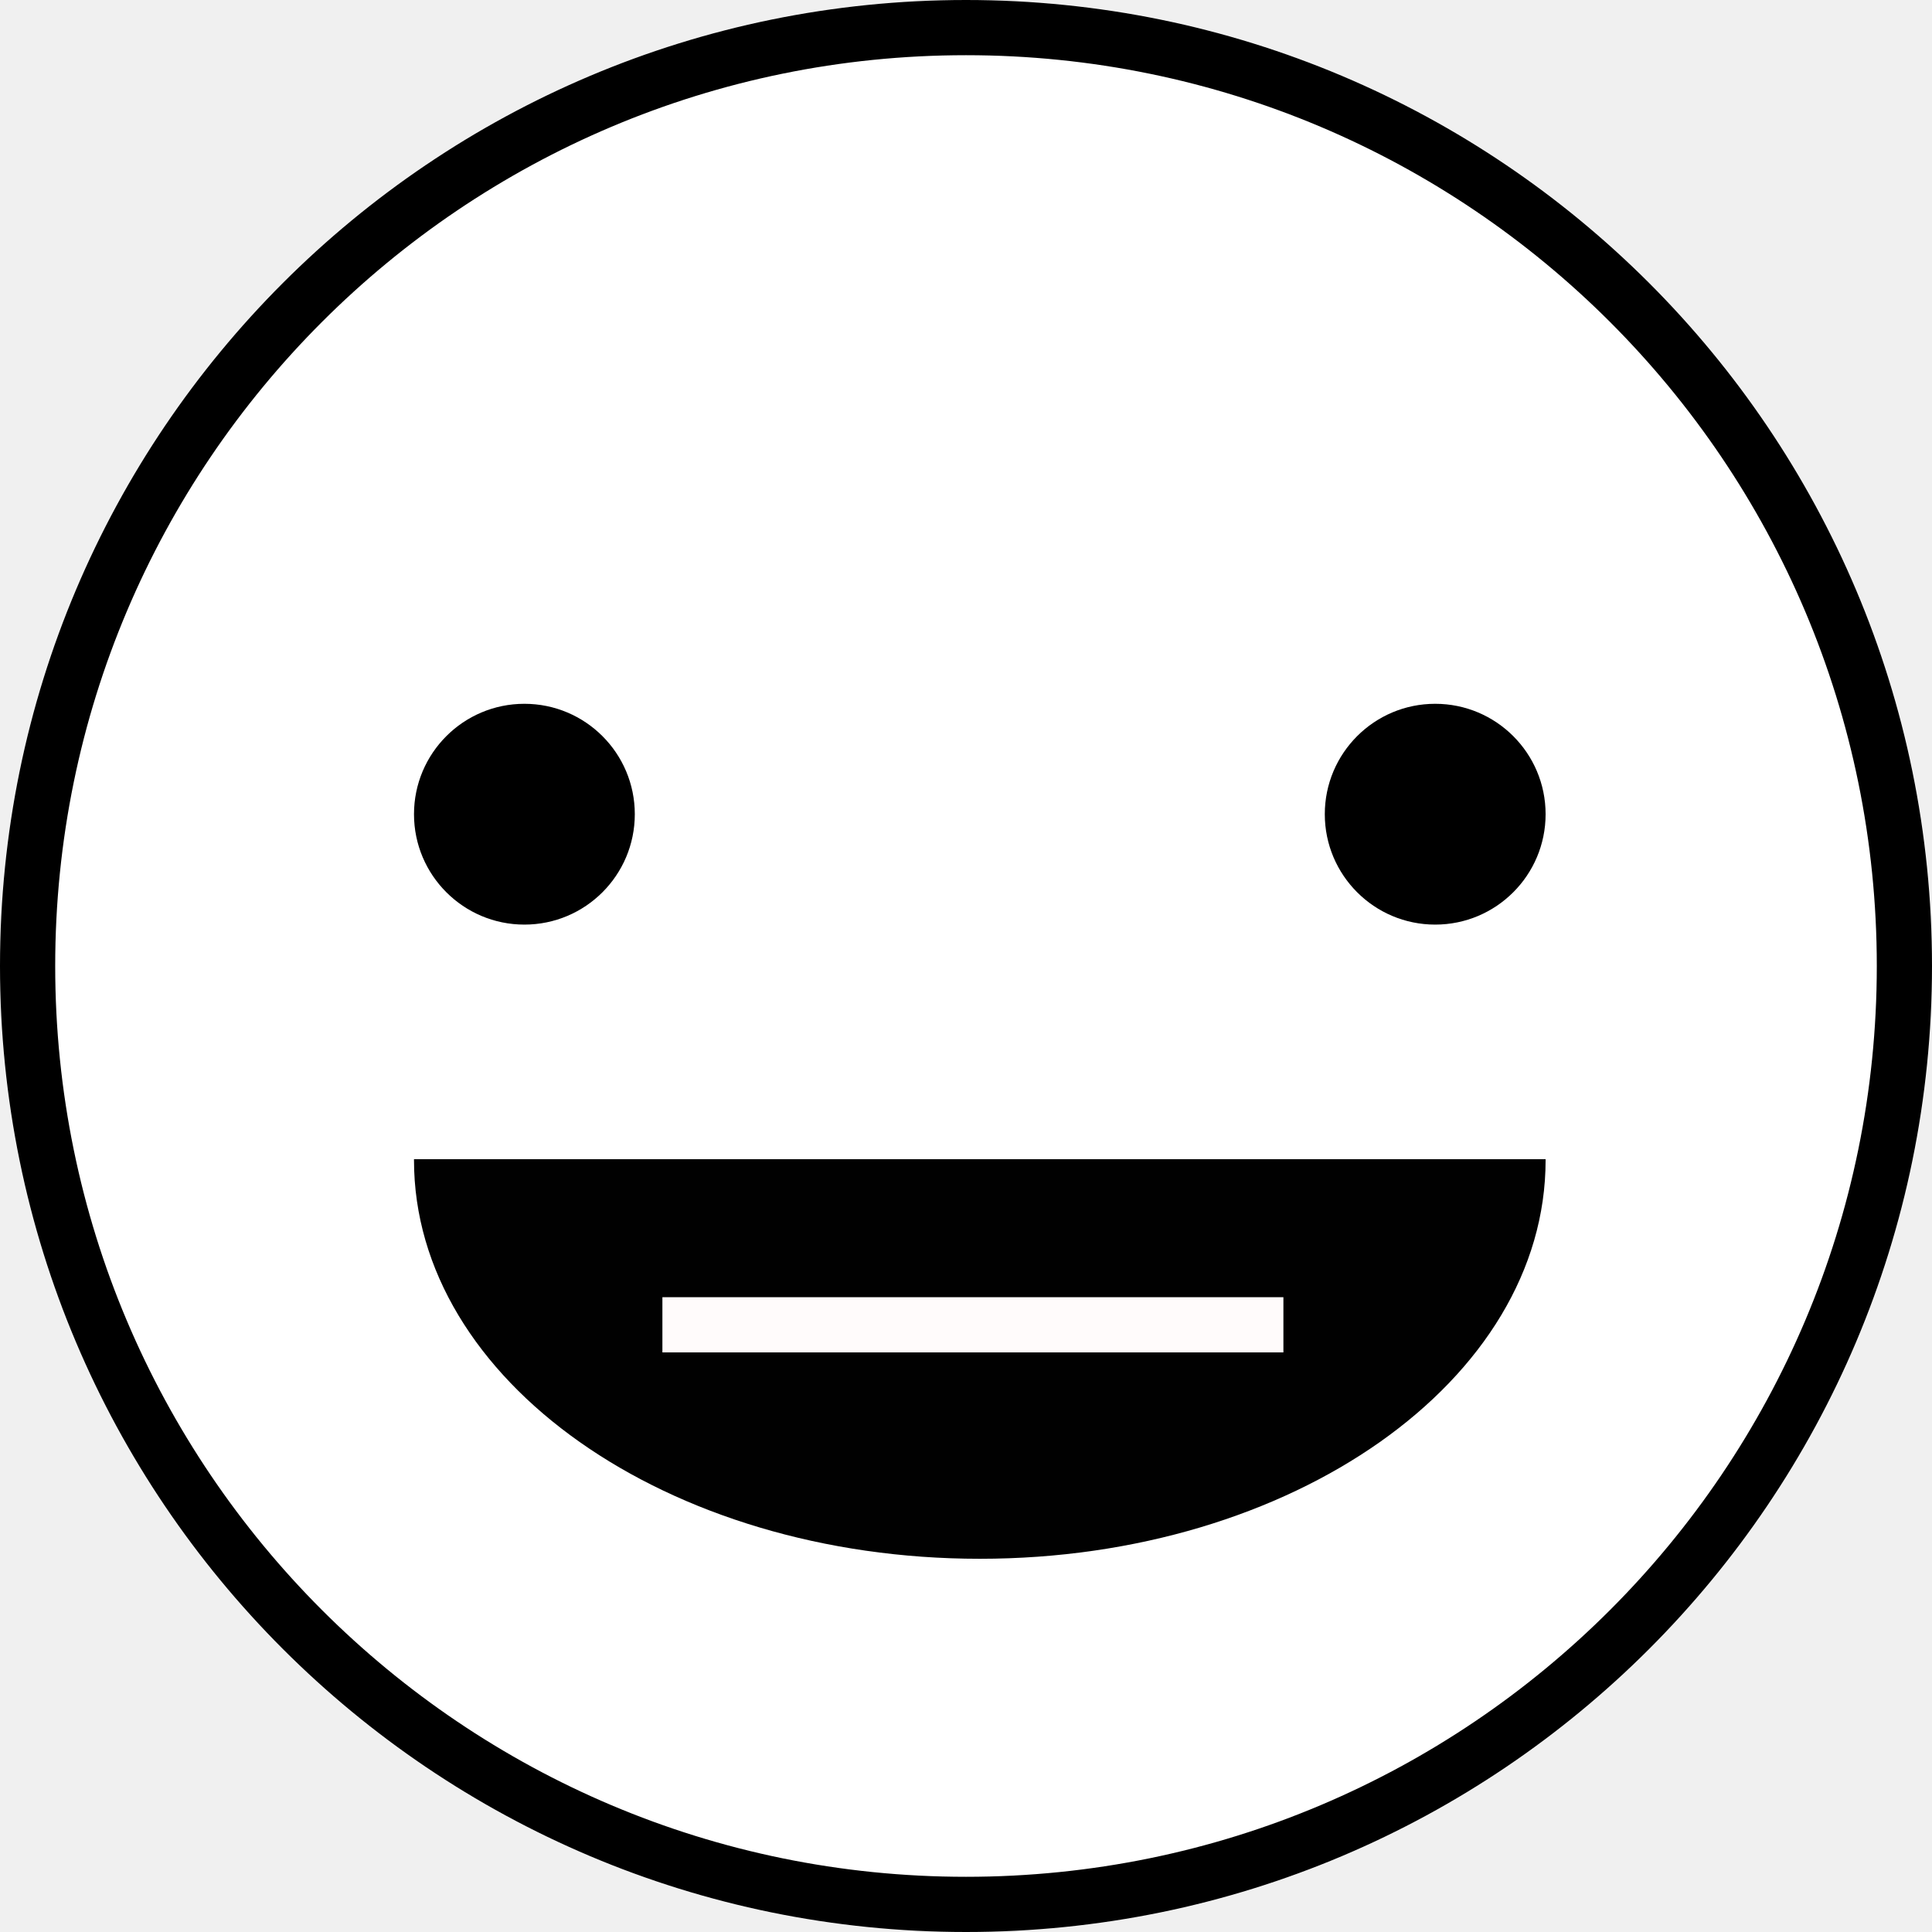
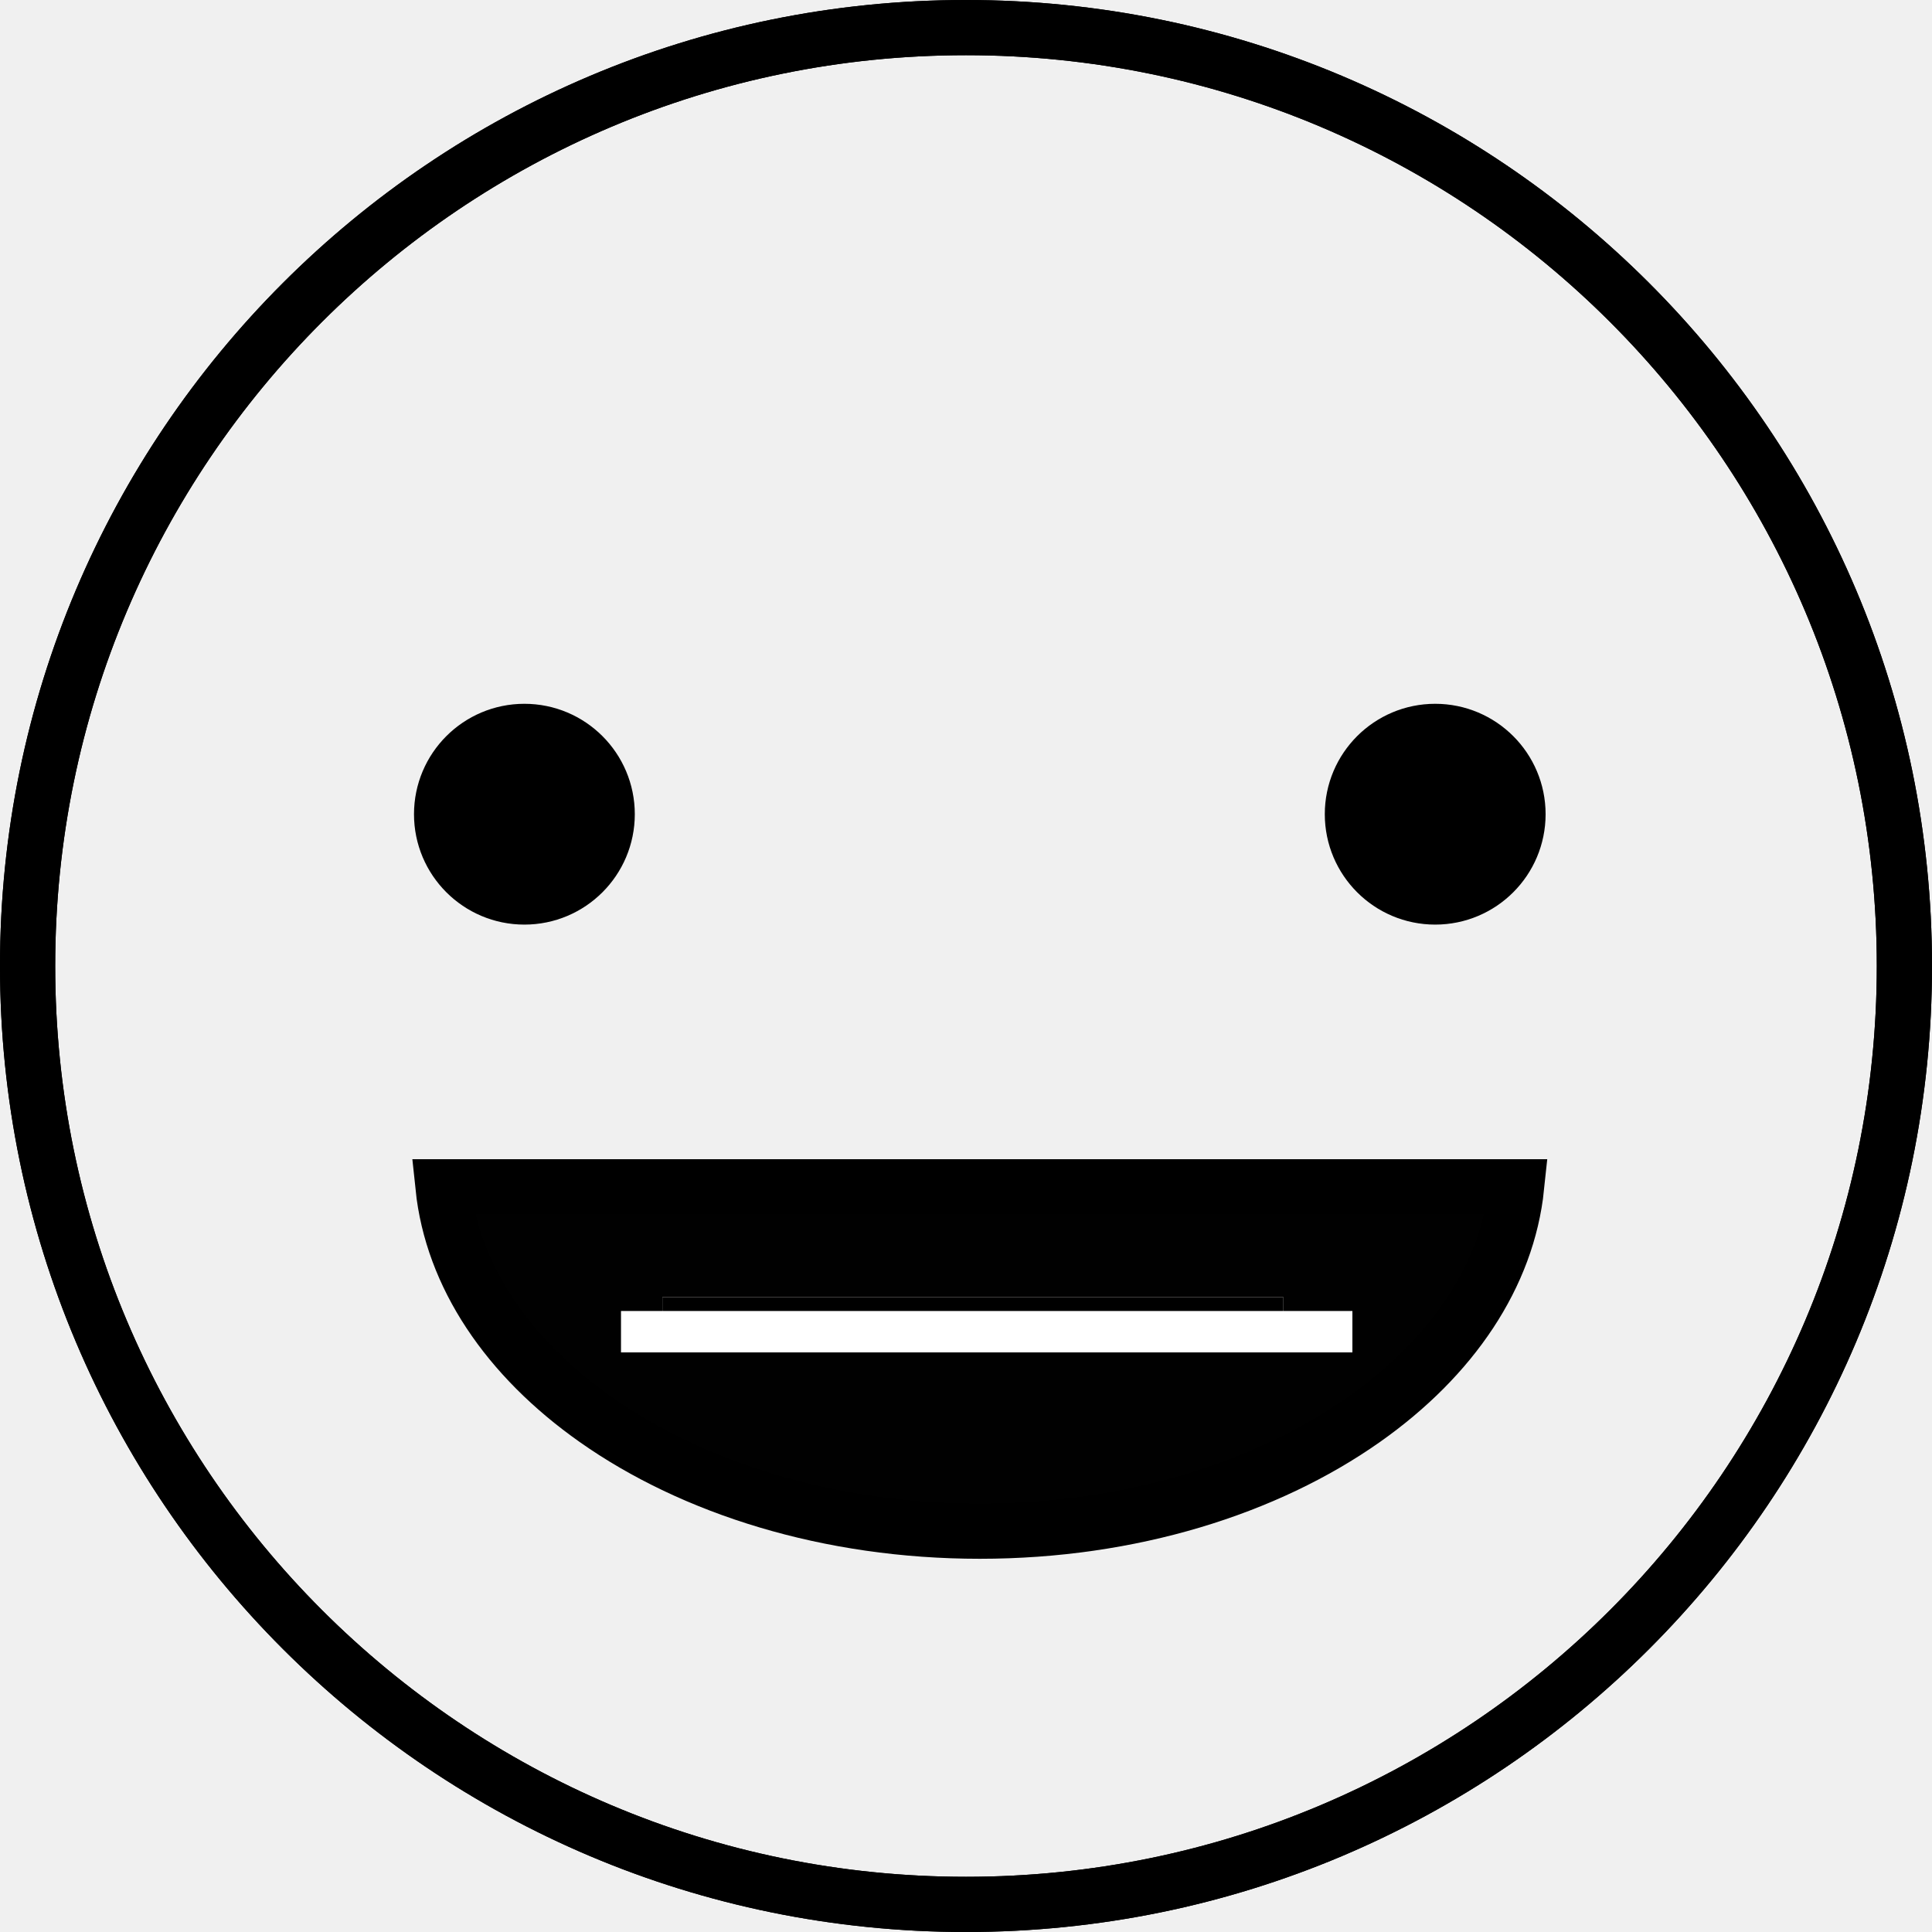
<svg xmlns="http://www.w3.org/2000/svg" width="140" height="140" viewBox="0 0 140 140" fill="none">
-   <path d="M140 70C140 108.66 108.66 140 70 140C31.34 140 0 108.66 0 70C0 31.34 31.34 0 70 0C108.66 0 140 31.34 140 70Z" fill="white" />
-   <path fill-rule="evenodd" clip-rule="evenodd" d="M70 136C106.451 136 136 106.451 136 70C136 33.549 106.451 4 70 4C33.549 4 4 33.549 4 70C4 106.451 33.549 136 70 136ZM70 140C108.66 140 140 108.66 140 70C140 31.34 108.66 0 70 0C31.34 0 0 31.34 0 70C0 108.66 31.34 140 70 140Z" fill="black" />
-   <path d="M46 59C46 63.418 42.418 67 38 67C33.582 67 30 63.418 30 59C30 54.582 33.582 51 38 51C42.418 51 46 54.582 46 59Z" fill="black" />
-   <path d="M112 59C112 63.418 108.418 67 104 67C99.582 67 96 63.418 96 59C96 54.582 99.582 51 104 51C108.418 51 112 54.582 112 59Z" fill="black" />
-   <path fill-rule="evenodd" clip-rule="evenodd" d="M30 84C30 84.024 30 84.048 30 84.072C30 100.024 48.356 112.955 71 112.955C93.644 112.955 112 100.024 112 84.072C112 84.048 112 84.024 112 84H30Z" fill="#010101" />
-   <path d="M48 94H93V98H48V94Z" fill="#FFFBFB" />
+   <g clip-path="url(#clip0_106_140)">
+     <path fill-rule="evenodd" clip-rule="evenodd" d="M70 136C106.451 136 136 106.451 136 70C136 33.549 106.451 4 70 4C33.549 4 4 33.549 4 70C4 106.451 33.549 136 70 136ZM70 140C108.66 140 140 108.66 140 70C140 31.34 108.66 0 70 0C31.34 0 0 31.34 0 70C0 108.66 31.34 140 70 140Z" fill="black" />
+     <mask id="mask0_106_140" style="mask-type:alpha" maskUnits="userSpaceOnUse" x="0" y="0" width="140" height="140">
+       <path fill-rule="evenodd" clip-rule="evenodd" d="M70 136C106.451 136 136 106.451 136 70C136 33.549 106.451 4 70 4C33.549 4 4 33.549 4 70C4 106.451 33.549 136 70 136ZM70 140C108.66 140 140 108.66 140 70C140 31.34 108.66 0 70 0C31.34 0 0 31.34 0 70C0 108.66 31.34 140 70 140Z" fill="black" />
+     </mask>
+     <g mask="url(#mask0_106_140)">
+       <path d="M132 70C132 104.242 104.242 132 70 132V140C108.66 140 140 108.66 140 70H132ZM70 8C104.242 8 132 35.758 132 70H140C140 31.34 108.66 0 70 0V8ZM8 70C8 35.758 35.758 8 70 8V0C31.34 0 0 31.34 0 70H8ZM70 132C35.758 132 8 104.242 8 70H0C0 108.66 31.34 140 70 140V132ZM136 70C136 106.451 106.451 136 70 136V144C110.869 144 144 110.869 144 70H136ZM70 4C106.451 4 136 33.549 136 70H144C144 29.131 110.869 -4 70 -4V4ZM4 70C4 33.549 33.549 4 70 4V-4C29.131 -4 -4 29.131 -4 70H4ZM70 136C33.549 136 4 106.451 4 70H-4C-4 110.869 29.131 144 70 144V136Z" fill="black" />
+     </g>
+     <path d="M44 59C44 62.314 41.314 65 38 65C34.686 65 32 62.314 32 59C32 55.686 34.686 53 38 53C41.314 53 44 55.686 44 59Z" fill="black" stroke="black" stroke-width="4" />
+     <path d="M110 59C110 62.314 107.314 65 104 65C100.686 65 98 62.314 98 59C98 55.686 100.686 53 104 53C107.314 53 110 55.686 110 59Z" fill="black" stroke="black" stroke-width="4" />
+     <path d="M109.9 86C109.232 92.415 105.251 98.344 98.84 102.86C91.796 107.822 81.959 110.955 71 110.955C60.041 110.955 50.204 107.822 43.16 102.86C36.749 98.344 32.768 92.415 32.1 86H109.9Z" fill="#010101" stroke="black" stroke-width="4" />
+     <path d="M48 94H93V98H48V94Z" fill="#FFFBFB" />
+     <mask id="mask1_106_140" style="mask-type:alpha" maskUnits="userSpaceOnUse" x="48" y="94" width="45" height="4">
+       <path d="M48 94H93V98H48V94Z" fill="black" />
+     </mask>
+     <g mask="url(#mask1_106_140)">
+       <path d="M48 94V90H44V94H48ZM93 94H97V90H93V94ZM93 98V102H97V98H93ZM48 98H44V102H48V98ZM48 98H93V90H48V98ZM89 94V98H97V94H89ZM93 94H48V102H93V94ZM52 98V94H44V98H52Z" fill="black" />
+     </g>
+     <path d="M49 96V95H45V96H49ZM94 96H98V95H94V96ZM94 97V98H98V97H94ZM49 97H45V98H49V97ZM49 97H94V95H49V97ZM90 96V97H98V96H90ZM94 96H49V98H94V96ZM53 97V96H45V97H53Z" fill="white" />
+   </g>
+   <defs>
+     <clipPath id="clip0_106_140">
+       <rect width="140" height="140" fill="white" />
+     </clipPath>
+   </defs>
</svg>
